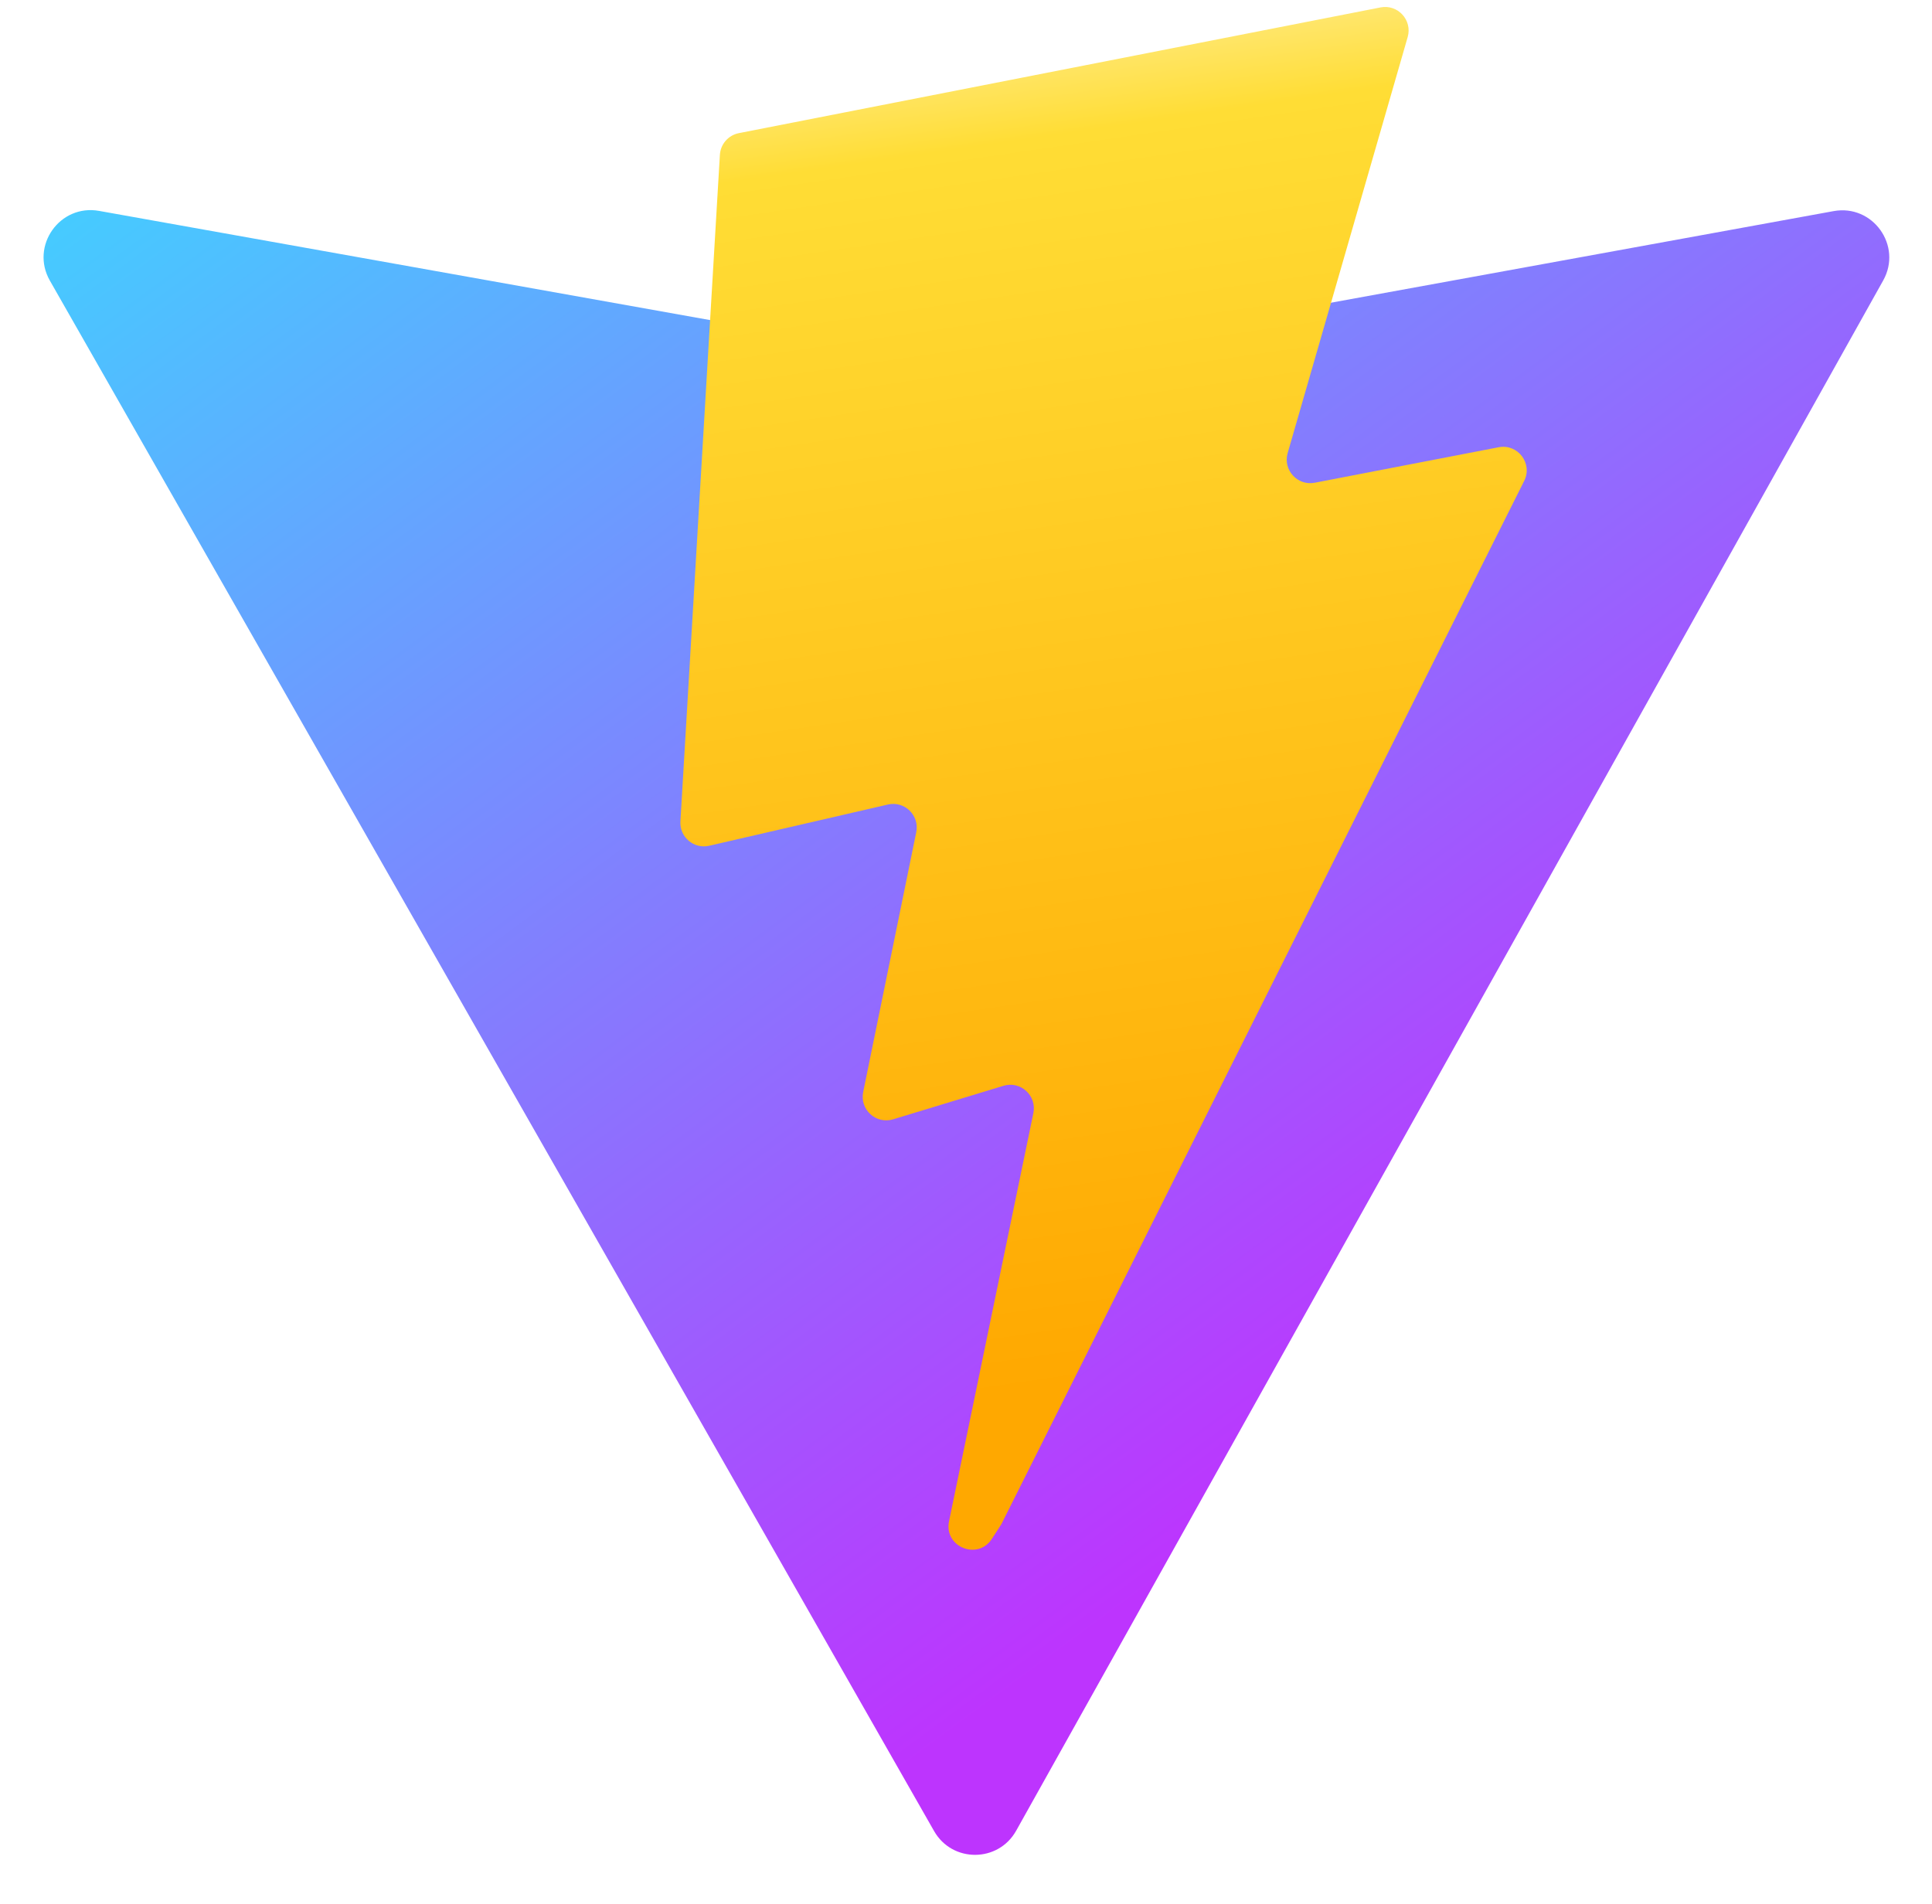
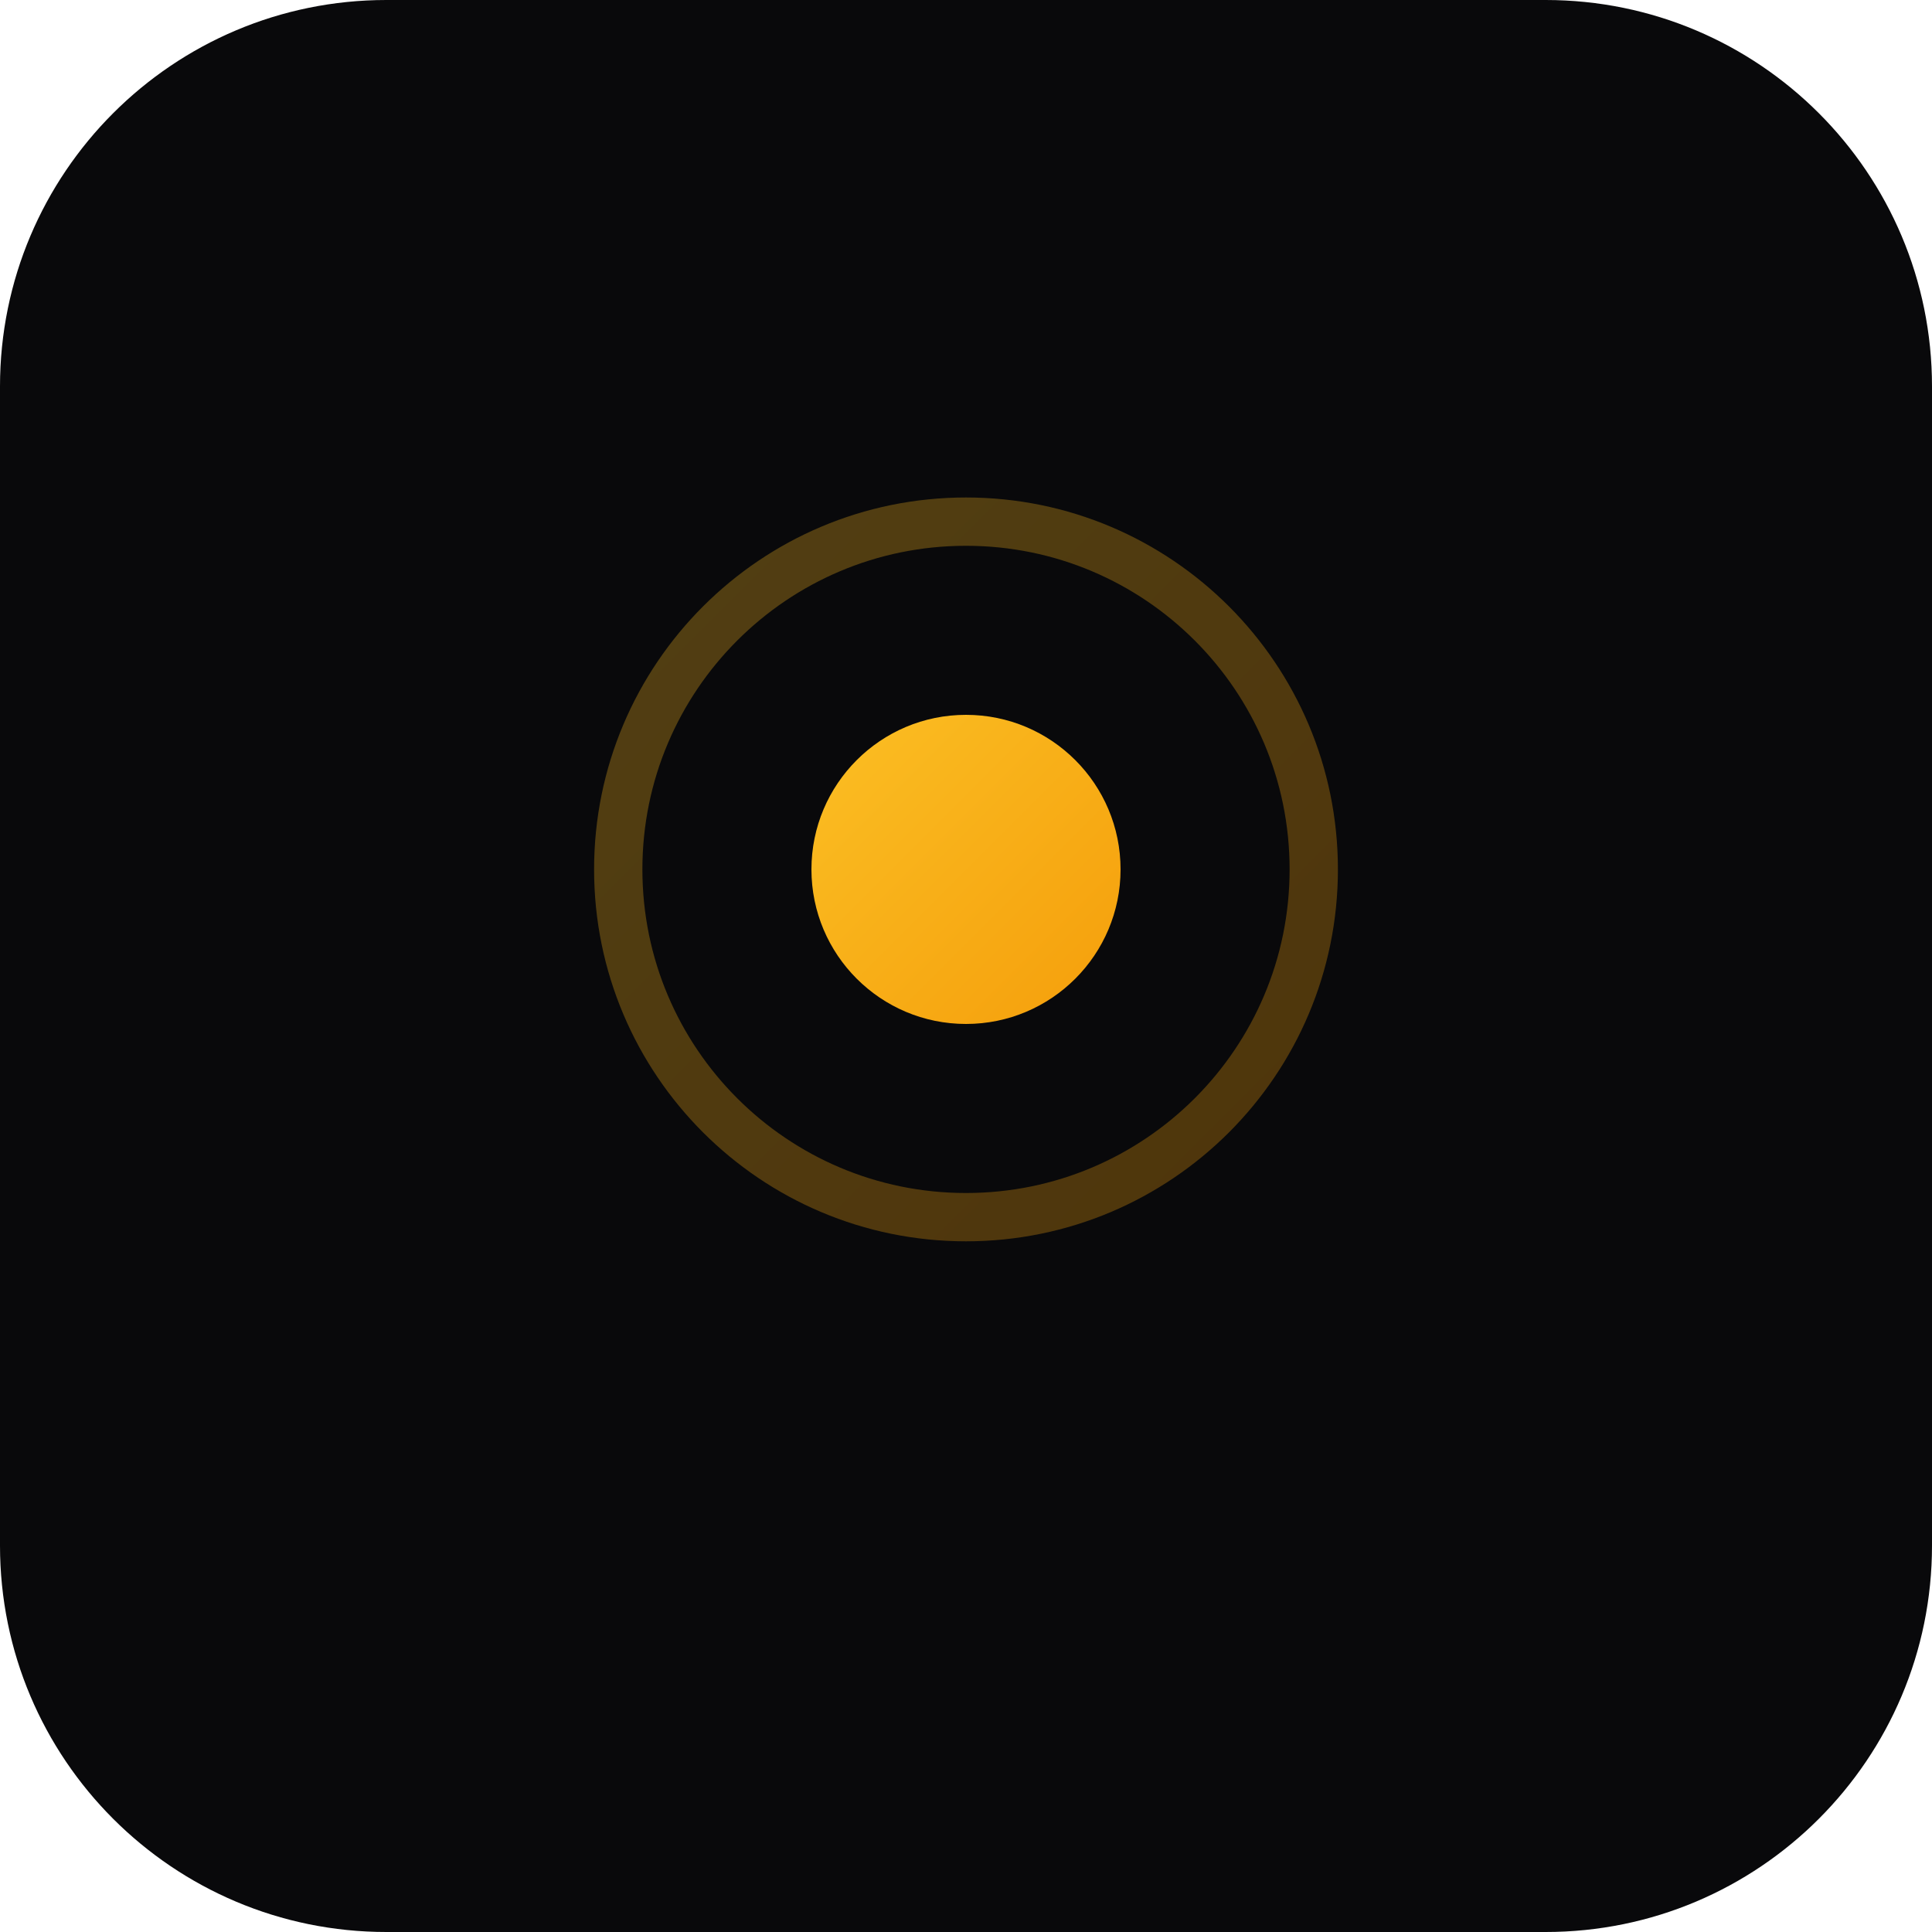
- <svg xmlns="http://www.w3.org/2000/svg" width="410" height="404" viewBox="0 0 410 404" fill="none">
-   <path d="M399.641 59.525L215.643 388.545C211.844 395.338 202.084 395.378 198.228 388.618L10.582 59.556C6.381 52.19 12.68 43.267 21.028 44.759L205.223 77.682C206.398 77.892 207.601 77.89 208.776 77.676L389.119 44.806C397.439 43.289 403.768 52.143 399.641 59.525Z" fill="url(#paint0_linear)" />
-   <path d="M292.965 1.574L156.801 28.255C154.563 28.694 152.906 30.59 152.771 32.866L144.395 174.33C144.198 177.662 147.258 180.248 150.51 179.498L188.42 170.749C191.967 169.931 195.172 173.055 194.443 176.622L183.18 231.775C182.422 235.487 185.907 238.661 189.532 237.56L212.947 230.446C216.577 229.344 220.065 232.527 219.297 236.242L201.398 322.875C200.278 328.294 207.486 331.249 210.492 326.603L212.5 323.5L323.454 102.072C325.312 98.365 322.108 94.137 318.036 94.923L279.014 102.454C275.347 103.161 272.227 99.746 273.262 96.158L298.731 7.867C299.767 4.273 296.636 0.855 292.965 1.574Z" fill="url(#paint1_linear)" />
+ <svg xmlns="http://www.w3.org/2000/svg" viewBox="0 0 100 100">
  <defs>
-     <linearGradient id="paint0_linear" x1="6" y1="33" x2="235" y2="344" gradientUnits="userSpaceOnUse">
-       <stop stop-color="#41D1FF" />
-       <stop offset="1" stop-color="#BD34FE" />
-     </linearGradient>
-     <linearGradient id="paint1_linear" x1="194.651" y1="8.818" x2="236.076" y2="292.989" gradientUnits="userSpaceOnUse">
-       <stop stop-color="#FFEA83" />
-       <stop offset="0.083" stop-color="#FFDD35" />
-       <stop offset="1" stop-color="#FFA800" />
+     <linearGradient id="g" x1="0%" y1="0%" x2="100%" y2="100%">
+       <stop offset="0%" stop-color="#fbbf24" />
+       <stop offset="100%" stop-color="#f59e0b" />
    </linearGradient>
  </defs>
+   <rect width="100" height="100" rx="20" fill="#09090b" />
+   <circle cx="50" cy="45" r="18" fill="none" stroke="url(#g)" stroke-width="2.5" opacity="0.3" />
+   <circle cx="50" cy="45" r="8" fill="url(#g)" />
+   <line x1="50" y1="60" x2="50" y2="82" stroke="url(#g)" stroke-width="2.5" stroke-linecap="round" />
+   <line x1="38" y1="68" x2="62" y2="68" stroke="url(#g)" stroke-width="2" stroke-linecap="round" opacity="0.6" />
</svg>
